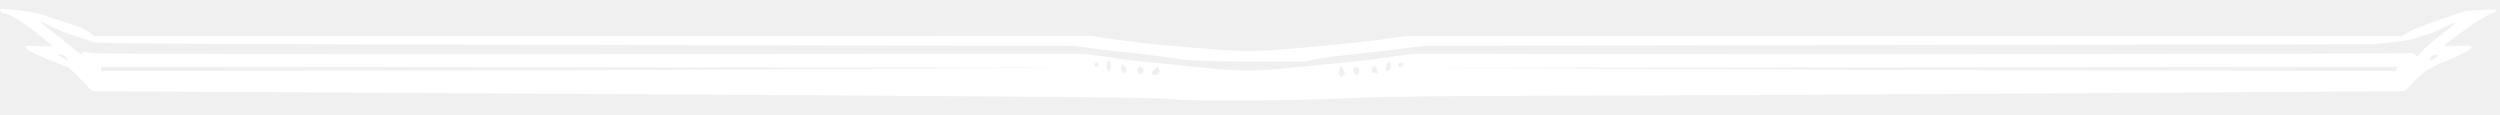
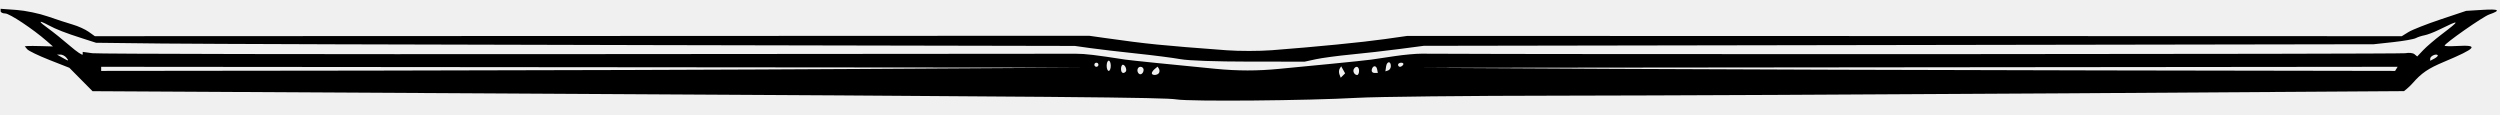
<svg xmlns="http://www.w3.org/2000/svg" width="100%" height="100%" viewBox="0 0 547 25" version="1.1" xml:space="preserve" style="fill-rule:evenodd;clip-rule:evenodd;stroke-linejoin:round;stroke-miterlimit:2;">
  <g id="path4" transform="matrix(3.78135,0,0,3.77953,-102.51,-153.117)">
    <g id="g1">
-       <path id="path41" d="M95.181,46.267C94.476,46.151 89.322,46.106 54.887,45.916L32.463,45.791L31.123,44.437L29.974,43.985C29.341,43.736 28.761,43.456 28.683,43.362L28.541,43.192L28.704,43.177C28.794,43.169 29.161,43.171 29.52,43.182L30.173,43.201L29.817,42.89C29.02,42.194 27.664,41.292 27.413,41.292C27.266,41.292 27.145,41.231 27.145,41.156L27.145,41.021L28.066,41.088C28.585,41.126 29.373,41.29 29.876,41.465C30.366,41.635 31.018,41.848 31.325,41.937C31.632,42.026 32.044,42.213 32.24,42.353L32.597,42.607L90.135,42.583L91.026,42.709C93.529,43.063 94.255,43.136 98.09,43.422C98.809,43.475 99.984,43.474 100.703,43.419C103.283,43.221 105.95,42.958 107.233,42.776L108.539,42.591L166.084,42.607L166.472,42.367C166.686,42.235 167.523,41.905 168.334,41.634L169.807,41.141L170.757,41.083C171.719,41.024 171.839,41.108 171.141,41.351C170.777,41.477 168.561,43.028 168.561,43.156C168.561,43.189 168.89,43.197 169.292,43.174C170.574,43.101 170.407,43.302 168.526,44.092C167.605,44.479 167.23,44.735 166.696,45.344C166.618,45.434 166.477,45.57 166.383,45.648L166.213,45.788L146.598,45.915C135.809,45.984 122.646,46.045 117.345,46.05C112.045,46.054 106.773,46.111 105.63,46.176C102.773,46.338 95.978,46.397 95.181,46.267L95.181,46.267ZM104.828,44.553L104.713,44.349L104.627,44.488C104.579,44.565 104.574,44.714 104.614,44.82L104.688,45.012L104.942,44.758L104.828,44.553ZM93.282,44.55C93.282,44.456 93.201,44.379 93.103,44.379C92.925,44.379 92.859,44.63 93.001,44.772C93.112,44.882 93.282,44.749 93.282,44.55ZM94.172,44.735C94.212,44.67 94.211,44.561 94.169,44.492L94.092,44.368L93.924,44.507C93.832,44.583 93.757,44.693 93.757,44.75C93.757,44.893 94.082,44.882 94.172,44.735L94.172,44.735ZM105.749,44.617C105.749,44.366 105.576,44.297 105.452,44.498C105.365,44.638 105.478,44.854 105.637,44.854C105.699,44.854 105.749,44.747 105.749,44.617ZM92.244,44.664C92.339,44.569 92.215,44.26 92.082,44.26C92.023,44.26 91.975,44.367 91.975,44.498C91.975,44.729 92.101,44.807 92.244,44.664ZM106.795,44.527C106.747,44.277 106.536,44.293 106.482,44.551C106.46,44.658 106.525,44.735 106.639,44.735L106.835,44.735L106.795,44.527ZM77.015,44.504L89.66,44.427L32.963,44.379L32.963,44.617L48.666,44.599C57.303,44.59 70.06,44.547 77.015,44.504L77.015,44.504ZM91.382,44.32C91.382,44.156 91.328,44.023 91.263,44.023C91.198,44.023 91.144,44.156 91.144,44.32C91.144,44.483 91.198,44.617 91.263,44.617C91.328,44.617 91.382,44.483 91.382,44.32ZM101.118,44.499C101.739,44.439 103.101,44.307 104.146,44.206C105.191,44.105 106.233,43.995 106.461,43.962C106.69,43.929 107.304,43.838 107.827,43.759C108.349,43.681 109.044,43.618 109.37,43.62C117.487,43.669 166.018,43.647 166.285,43.593C166.499,43.551 166.728,43.575 166.818,43.65L166.977,43.781L167.323,43.415C167.514,43.213 167.991,42.805 168.382,42.507C169.503,41.656 169.481,41.62 168.217,42.244C167.93,42.385 167.561,42.525 167.397,42.555C167.233,42.585 167.006,42.659 166.893,42.72C166.779,42.781 166.186,42.885 165.575,42.952L164.464,43.073L109.489,43.165L108.064,43.352C107.281,43.455 106.025,43.597 105.274,43.669C104.523,43.741 103.615,43.863 103.255,43.94L102.602,44.081L99.397,44.079C97.463,44.078 95.884,44.022 95.419,43.938C94.994,43.861 93.846,43.713 92.866,43.61C91.886,43.507 90.684,43.365 90.194,43.296L89.304,43.171L64.844,43.123C51.391,43.097 38.648,43.056 36.526,43.032L32.667,42.988L31.895,42.74C30.884,42.416 30.376,42.219 29.912,41.97C29.317,41.652 29.304,41.731 29.883,42.146C30.173,42.354 30.745,42.813 31.153,43.165C31.561,43.517 31.895,43.74 31.895,43.661L31.895,43.516L32.456,43.593C32.765,43.635 45.549,43.658 60.864,43.645C76.18,43.631 89.004,43.621 89.363,43.623C89.923,43.626 90.472,43.691 92.213,43.961C92.478,44.003 94.978,44.258 97.437,44.495C98.743,44.621 99.847,44.622 101.118,44.499L101.118,44.499ZM107.589,44.339C107.589,44.03 107.357,44.049 107.312,44.363L107.272,44.643L107.431,44.59C107.518,44.561 107.589,44.448 107.589,44.339L107.589,44.339ZM165.77,44.498L165.844,44.379L109.133,44.437L120.413,44.498C126.617,44.531 139.344,44.572 148.695,44.588L165.697,44.617L165.77,44.498ZM90.669,44.26C90.669,44.195 90.616,44.142 90.551,44.142C90.485,44.142 90.432,44.195 90.432,44.26C90.432,44.326 90.485,44.379 90.551,44.379C90.616,44.379 90.669,44.326 90.669,44.26ZM108.302,44.26C108.342,44.195 108.292,44.142 108.19,44.142C108.088,44.142 108.005,44.195 108.005,44.26C108.005,44.326 108.055,44.379 108.117,44.379C108.178,44.379 108.261,44.326 108.302,44.26ZM30.945,43.845C30.864,43.747 30.71,43.669 30.604,43.671L30.411,43.675L30.707,43.845C31.089,44.063 31.126,44.063 30.945,43.845L30.945,43.845ZM168.16,43.702C168.062,43.604 167.729,43.761 167.729,43.905L167.729,44.031L167.977,43.899C168.113,43.826 168.196,43.737 168.16,43.702Z" style="fill:white;fill-rule:nonzero;" />
+       <path id="path41" d="M95.181,46.267C94.476,46.151 89.322,46.106 54.887,45.916L32.463,45.791L31.123,44.437L29.974,43.985C29.341,43.736 28.761,43.456 28.683,43.362L28.541,43.192L28.704,43.177C28.794,43.169 29.161,43.171 29.52,43.182L30.173,43.201L29.817,42.89C29.02,42.194 27.664,41.292 27.413,41.292C27.266,41.292 27.145,41.231 27.145,41.156L27.145,41.021L28.066,41.088C28.585,41.126 29.373,41.29 29.876,41.465C30.366,41.635 31.018,41.848 31.325,41.937C31.632,42.026 32.044,42.213 32.24,42.353L32.597,42.607L90.135,42.583L91.026,42.709C93.529,43.063 94.255,43.136 98.09,43.422C98.809,43.475 99.984,43.474 100.703,43.419C103.283,43.221 105.95,42.958 107.233,42.776L108.539,42.591L166.084,42.607L166.472,42.367C166.686,42.235 167.523,41.905 168.334,41.634L169.807,41.141L170.757,41.083C171.719,41.024 171.839,41.108 171.141,41.351C170.777,41.477 168.561,43.028 168.561,43.156C168.561,43.189 168.89,43.197 169.292,43.174C170.574,43.101 170.407,43.302 168.526,44.092C167.605,44.479 167.23,44.735 166.696,45.344C166.618,45.434 166.477,45.57 166.383,45.648L166.213,45.788L146.598,45.915C135.809,45.984 122.646,46.045 117.345,46.05C112.045,46.054 106.773,46.111 105.63,46.176C102.773,46.338 95.978,46.397 95.181,46.267ZM104.828,44.553L104.713,44.349L104.627,44.488C104.579,44.565 104.574,44.714 104.614,44.82L104.688,45.012L104.942,44.758L104.828,44.553ZM93.282,44.55C93.282,44.456 93.201,44.379 93.103,44.379C92.925,44.379 92.859,44.63 93.001,44.772C93.112,44.882 93.282,44.749 93.282,44.55ZM94.172,44.735C94.212,44.67 94.211,44.561 94.169,44.492L94.092,44.368L93.924,44.507C93.832,44.583 93.757,44.693 93.757,44.75C93.757,44.893 94.082,44.882 94.172,44.735ZM105.749,44.617C105.749,44.366 105.576,44.297 105.452,44.498C105.365,44.638 105.478,44.854 105.637,44.854C105.699,44.854 105.749,44.747 105.749,44.617ZM92.244,44.664C92.339,44.569 92.215,44.26 92.082,44.26C92.023,44.26 91.975,44.367 91.975,44.498C91.975,44.729 92.101,44.807 92.244,44.664ZM106.795,44.527C106.747,44.277 106.536,44.293 106.482,44.551C106.46,44.658 106.525,44.735 106.639,44.735L106.835,44.735L106.795,44.527ZM77.015,44.504L89.66,44.427L32.963,44.379L32.963,44.617L48.666,44.599C57.303,44.59 70.06,44.547 77.015,44.504ZM91.382,44.32C91.382,44.156 91.328,44.023 91.263,44.023C91.198,44.023 91.144,44.156 91.144,44.32C91.144,44.483 91.198,44.617 91.263,44.617C91.328,44.617 91.382,44.483 91.382,44.32ZM101.118,44.499C101.739,44.439 103.101,44.307 104.146,44.206C105.191,44.105 106.233,43.995 106.461,43.962C106.69,43.929 107.304,43.838 107.827,43.759C108.349,43.681 109.044,43.618 109.37,43.62C117.487,43.669 166.018,43.647 166.285,43.593C166.499,43.551 166.728,43.575 166.818,43.65L166.977,43.781L167.323,43.415C167.514,43.213 167.991,42.805 168.382,42.507C169.503,41.656 169.481,41.62 168.217,42.244C167.93,42.385 167.561,42.525 167.397,42.555C167.233,42.585 167.006,42.659 166.893,42.72C166.779,42.781 166.186,42.885 165.575,42.952L164.464,43.073L109.489,43.165L108.064,43.352C107.281,43.455 106.025,43.597 105.274,43.669C104.523,43.741 103.615,43.863 103.255,43.94L102.602,44.081L99.397,44.079C97.463,44.078 95.884,44.022 95.419,43.938C94.994,43.861 93.846,43.713 92.866,43.61C91.886,43.507 90.684,43.365 90.194,43.296L89.304,43.171L64.844,43.123C51.391,43.097 38.648,43.056 36.526,43.032L32.667,42.988L31.895,42.74C30.884,42.416 30.376,42.219 29.912,41.97C29.317,41.652 29.304,41.731 29.883,42.146C30.173,42.354 30.745,42.813 31.153,43.165C31.561,43.517 31.895,43.74 31.895,43.661L31.895,43.516L32.456,43.593C32.765,43.635 45.549,43.658 60.864,43.645C76.18,43.631 89.004,43.621 89.363,43.623C89.923,43.626 90.472,43.691 92.213,43.961C92.478,44.003 94.978,44.258 97.437,44.495C98.743,44.621 99.847,44.622 101.118,44.499ZM107.589,44.339C107.589,44.03 107.357,44.049 107.312,44.363L107.272,44.643L107.431,44.59C107.518,44.561 107.589,44.448 107.589,44.339ZM165.77,44.498L165.844,44.379L109.133,44.437L120.413,44.498C126.617,44.531 139.344,44.572 148.695,44.588L165.697,44.617L165.77,44.498ZM90.669,44.26C90.669,44.195 90.616,44.142 90.551,44.142C90.485,44.142 90.432,44.195 90.432,44.26C90.432,44.326 90.485,44.379 90.551,44.379C90.616,44.379 90.669,44.326 90.669,44.26ZM108.302,44.26C108.342,44.195 108.292,44.142 108.19,44.142C108.088,44.142 108.005,44.195 108.005,44.26C108.005,44.326 108.055,44.379 108.117,44.379C108.178,44.379 108.261,44.326 108.302,44.26ZM30.945,43.845C30.864,43.747 30.71,43.669 30.604,43.671L30.411,43.675L30.707,43.845C31.089,44.063 31.126,44.063 30.945,43.845ZM168.16,43.702C168.062,43.604 167.729,43.761 167.729,43.905L167.729,44.031L167.977,43.899C168.113,43.826 168.196,43.737 168.16,43.702Z" style="fill-rule:nonzero;" />
    </g>
  </g>
</svg>
